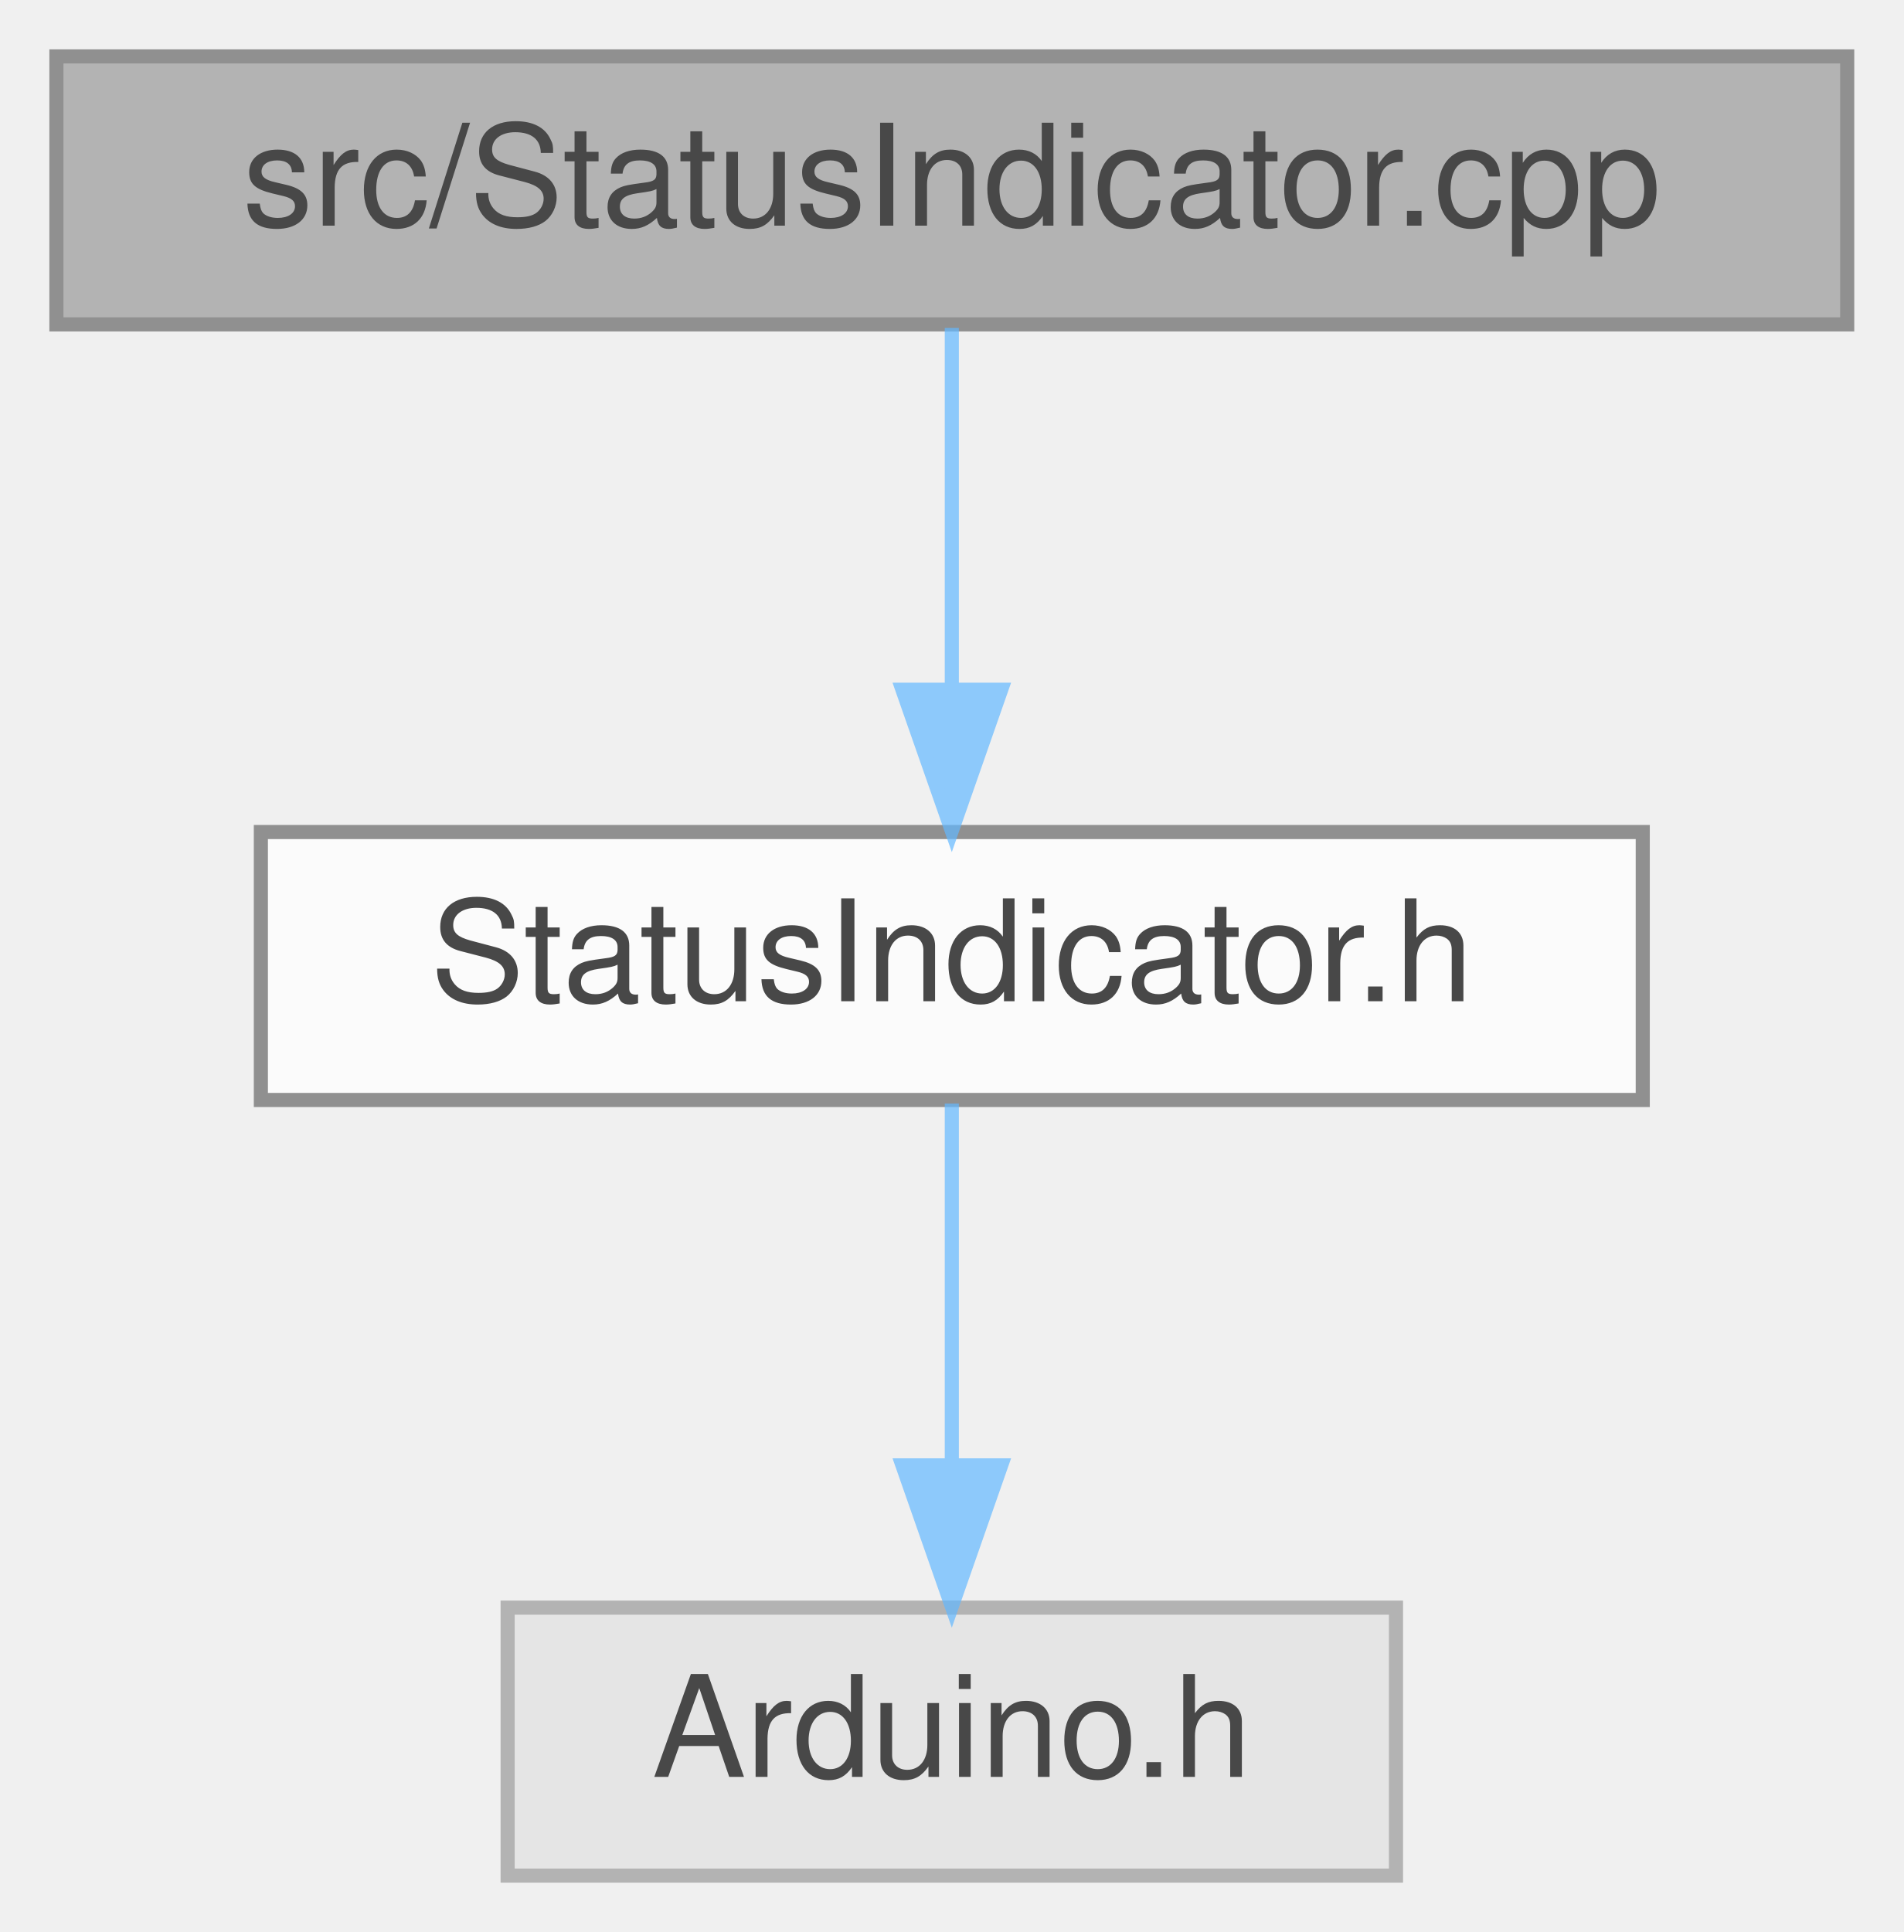
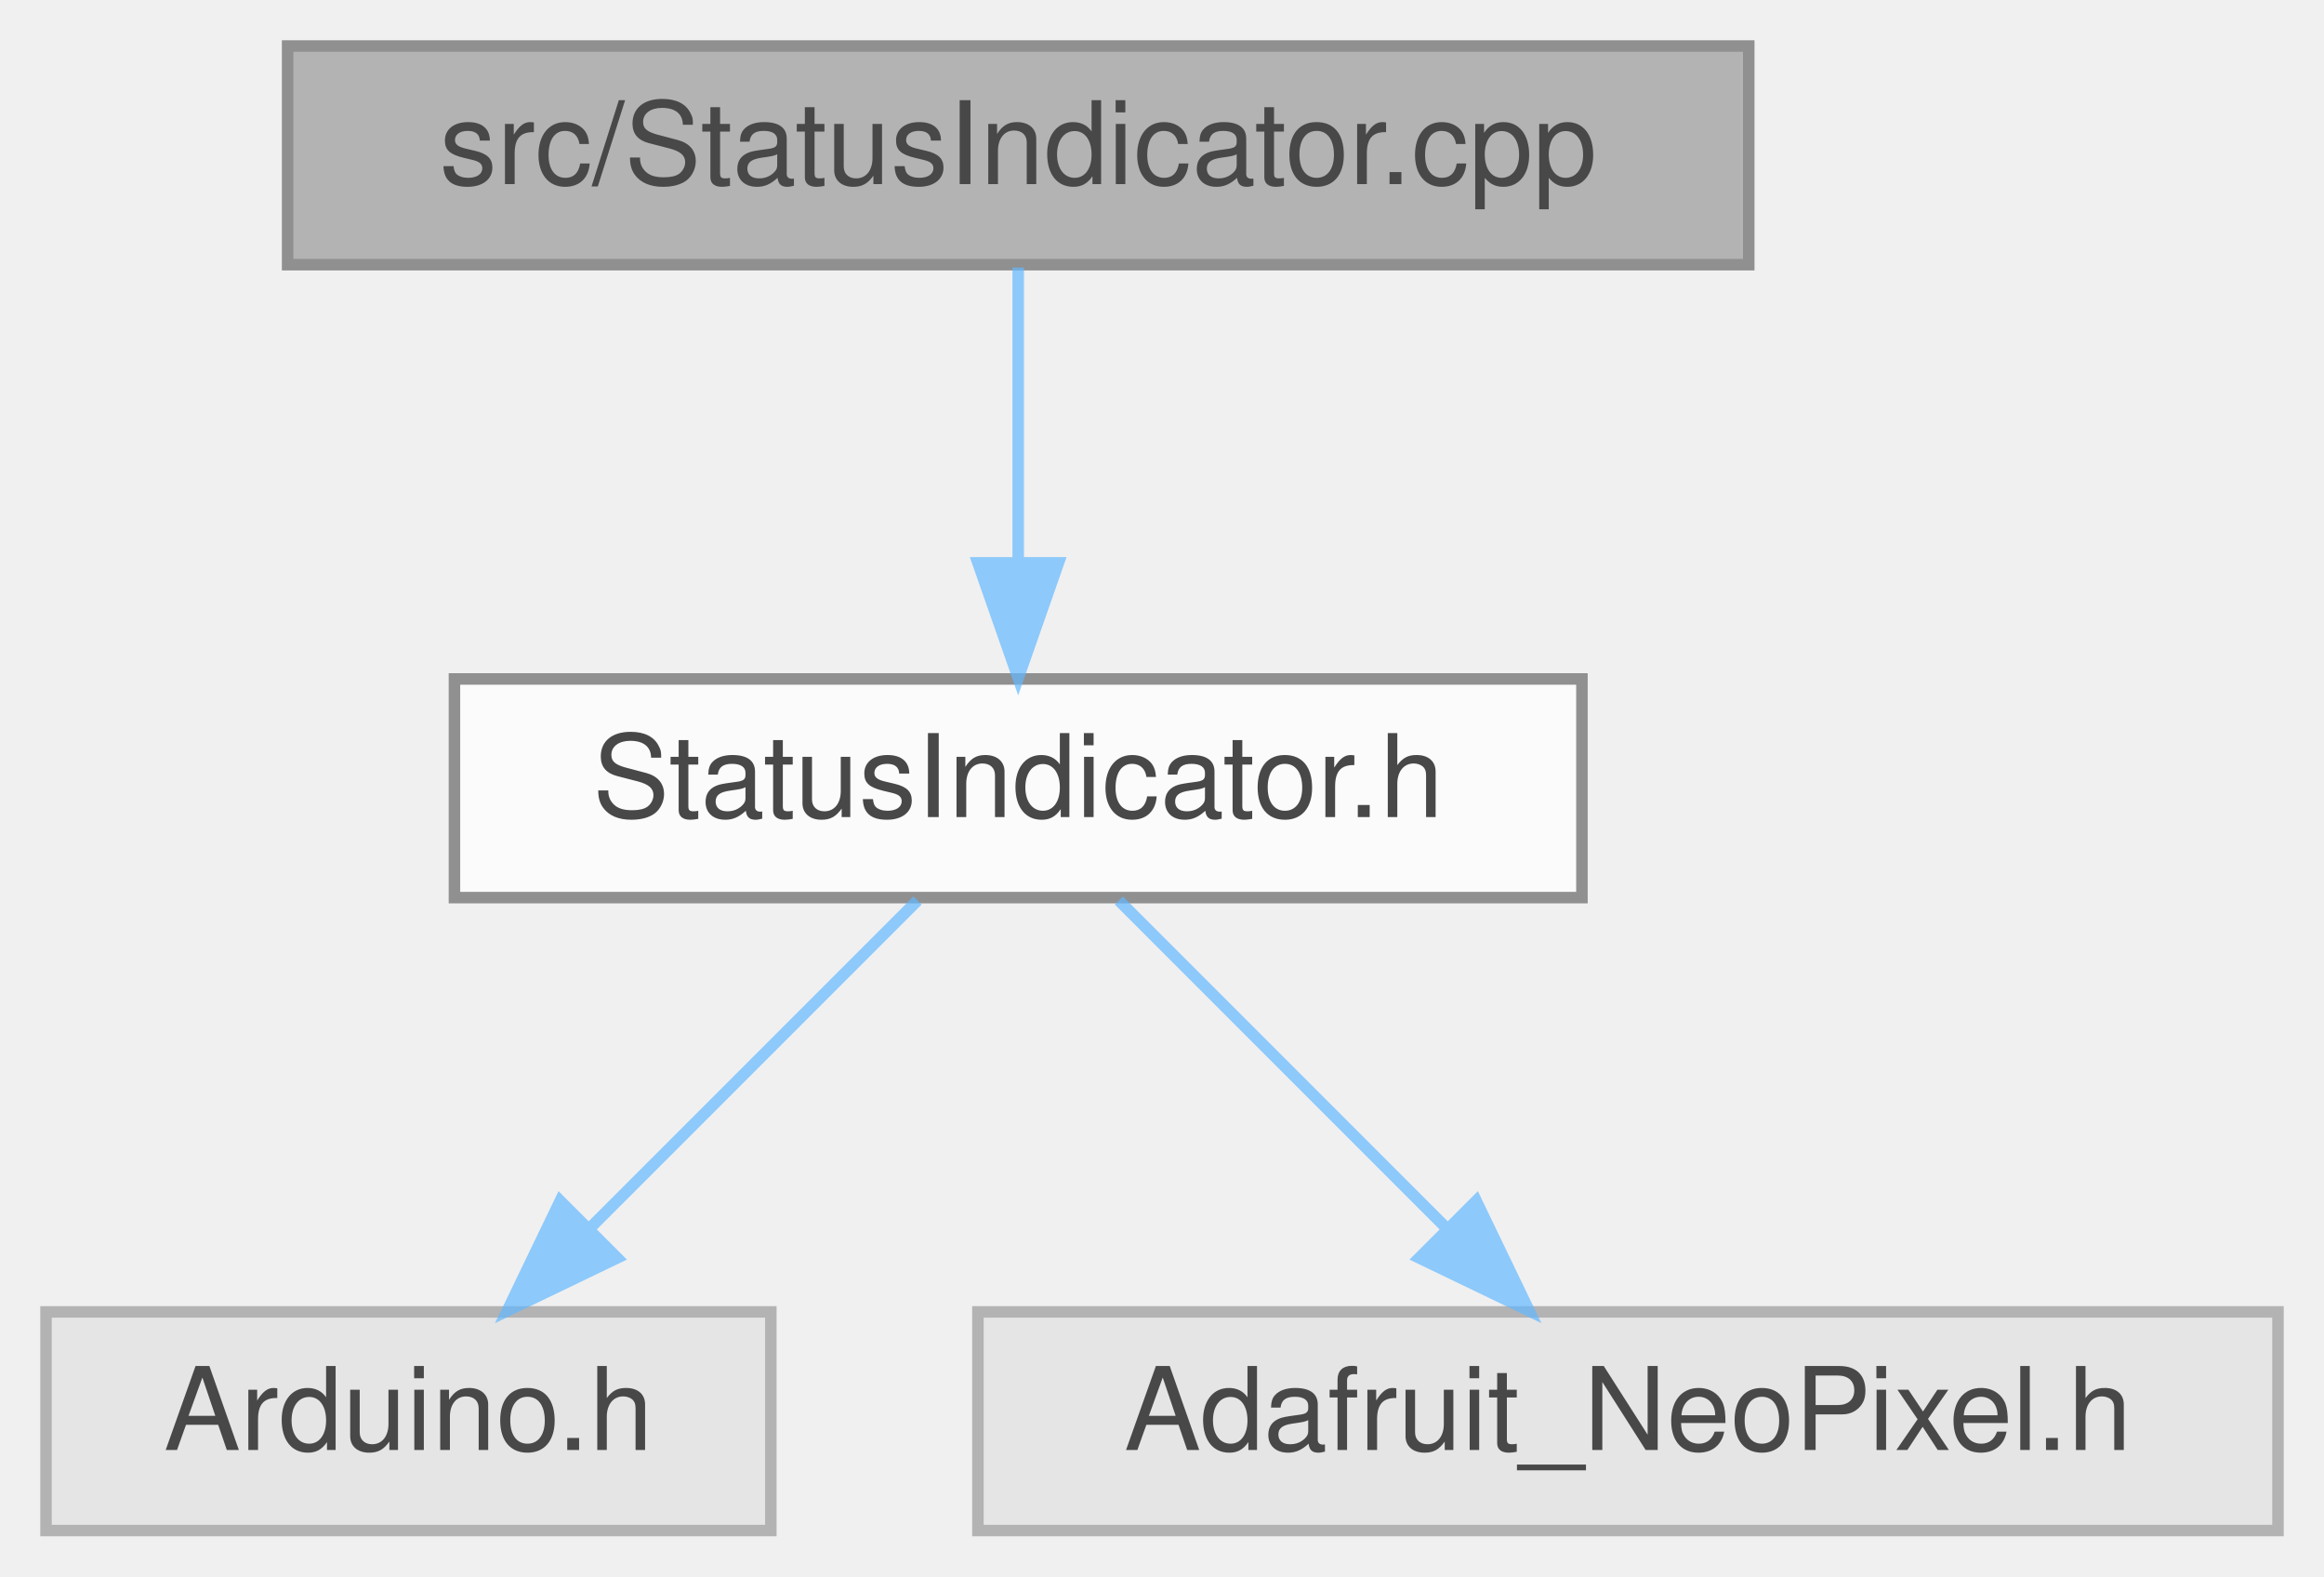
- <svg xmlns="http://www.w3.org/2000/svg" xmlns:xlink="http://www.w3.org/1999/xlink" width="135pt" height="137pt" viewBox="0.00 0.00 135.00 137.00">
+ <svg xmlns="http://www.w3.org/2000/svg" xmlns:xlink="http://www.w3.org/1999/xlink" width="202pt" height="137pt" viewBox="0.00 0.00 202.00 137.00">
  <svg id="main" version="1.1" xml:space="preserve">
    <style type="text/css">
.node, .edge {opacity: 0.7;}
.node.selected, .edge.selected {opacity: 1;}
.edge:hover path { stroke: red; }
.edge:hover polygon { stroke: red; fill: red; }
</style>
    <svg id="graph" class="graph">
      <g id="graph0" class="graph" transform="scale(1 1) rotate(0) translate(4 133)">
        <g id="Node000001" class="node">
          <g id="a_Node000001">
            <a xlink:title="Implementation of StatusIndicator class for ESP32 LED control.">
-               <polygon fill="#999999" stroke="#666666" points="127,-129 0,-129 0,-110 127,-110 127,-129" />
-               <text text-anchor="middle" x="63.5" y="-117" font-family="Helvetica,sans-Serif" font-size="10.00">src/StatusIndicator.cpp</text>
+               <polygon fill="#999999" stroke="#666666" points="148,-129 21,-129 21,-110 148,-110 148,-129" />
+               <text text-anchor="middle" x="84.5" y="-117" font-family="Helvetica,sans-Serif" font-size="10.00">src/StatusIndicator.cpp</text>
            </a>
          </g>
        </g>
        <g id="Node000002" class="node">
          <g id="a_Node000002">
-             <a xlink:href="StatusIndicator_8h.html" target="_top" xlink:title="Status indicator library for ESP32 devices with LED and RGB support.">
-               <polygon fill="white" stroke="#666666" points="112.5,-74 14.5,-74 14.5,-55 112.5,-55 112.5,-74" />
-               <text text-anchor="middle" x="63.5" y="-62" font-family="Helvetica,sans-Serif" font-size="10.00">StatusIndicator.h</text>
+             <a xlink:href="StatusIndicator_8h.html" target="_top" xlink:title="Status indicator library for ESP32 devices with LED and WS2812 support.">
+               <polygon fill="white" stroke="#666666" points="133.5,-74 35.5,-74 35.5,-55 133.5,-55 133.5,-74" />
+               <text text-anchor="middle" x="84.5" y="-62" font-family="Helvetica,sans-Serif" font-size="10.00">StatusIndicator.h</text>
            </a>
          </g>
        </g>
        <g id="edge1_Node000001_Node000002" class="edge">
          <g id="a_edge1_Node000001_Node000002">
            <a xlink:title=" ">
-               <path fill="none" stroke="#63b8ff" d="M63.5,-109.75C63.5,-102.8 63.5,-92.85 63.5,-84.13" />
-               <polygon fill="#63b8ff" stroke="#63b8ff" points="67,-84.09 63.5,-74.09 60,-84.09 67,-84.09" />
+               <path fill="none" stroke="#63b8ff" d="M84.5,-109.75C84.5,-102.8 84.5,-92.85 84.5,-84.13" />
+               <polygon fill="#63b8ff" stroke="#63b8ff" points="88,-84.09 84.5,-74.09 81,-84.09 88,-84.09" />
            </a>
          </g>
        </g>
        <g id="Node000003" class="node">
          <g id="a_Node000003">
            <a xlink:title=" ">
-               <polygon fill="#e0e0e0" stroke="#999999" points="95,-19 32,-19 32,0 95,0 95,-19" />
-               <text text-anchor="middle" x="63.5" y="-7" font-family="Helvetica,sans-Serif" font-size="10.00">Arduino.h</text>
+               <polygon fill="#e0e0e0" stroke="#999999" points="63,-19 0,-19 0,0 63,0 63,-19" />
+               <text text-anchor="middle" x="31.5" y="-7" font-family="Helvetica,sans-Serif" font-size="10.00">Arduino.h</text>
            </a>
          </g>
        </g>
        <g id="edge2_Node000002_Node000003" class="edge">
          <g id="a_edge2_Node000002_Node000003">
            <a xlink:title=" ">
-               <path fill="none" stroke="#63b8ff" d="M63.5,-54.75C63.5,-47.8 63.5,-37.85 63.5,-29.13" />
-               <polygon fill="#63b8ff" stroke="#63b8ff" points="67,-29.09 63.5,-19.09 60,-29.09 67,-29.09" />
+               <path fill="none" stroke="#63b8ff" d="M75.75,-54.75C68.03,-47.03 56.6,-35.6 47.28,-26.28" />
+               <polygon fill="#63b8ff" stroke="#63b8ff" points="49.64,-23.69 40.09,-19.09 44.69,-28.64 49.64,-23.69" />
+             </a>
+           </g>
+         </g>
+         <g id="Node000004" class="node">
+           <g id="a_Node000004">
+             <a xlink:title=" ">
+               <polygon fill="#e0e0e0" stroke="#999999" points="194,-19 81,-19 81,0 194,0 194,-19" />
+               <text text-anchor="middle" x="137.5" y="-7" font-family="Helvetica,sans-Serif" font-size="10.00">Adafruit_NeoPixel.h</text>
+             </a>
+           </g>
+         </g>
+         <g id="edge3_Node000002_Node000004" class="edge">
+           <g id="a_edge3_Node000002_Node000004">
+             <a xlink:title=" ">
+               <path fill="none" stroke="#63b8ff" d="M93.25,-54.75C100.97,-47.03 112.4,-35.6 121.72,-26.28" />
+               <polygon fill="#63b8ff" stroke="#63b8ff" points="124.31,-28.64 128.91,-19.09 119.36,-23.69 124.31,-28.64" />
            </a>
          </g>
        </g>
      </g>
    </svg>
  </svg>
  <style type="text/css">

[data-mouse-over-selected='false'] { opacity: 0.7; }
[data-mouse-over-selected='true']  { opacity: 1.0; }

</style>
</svg>
